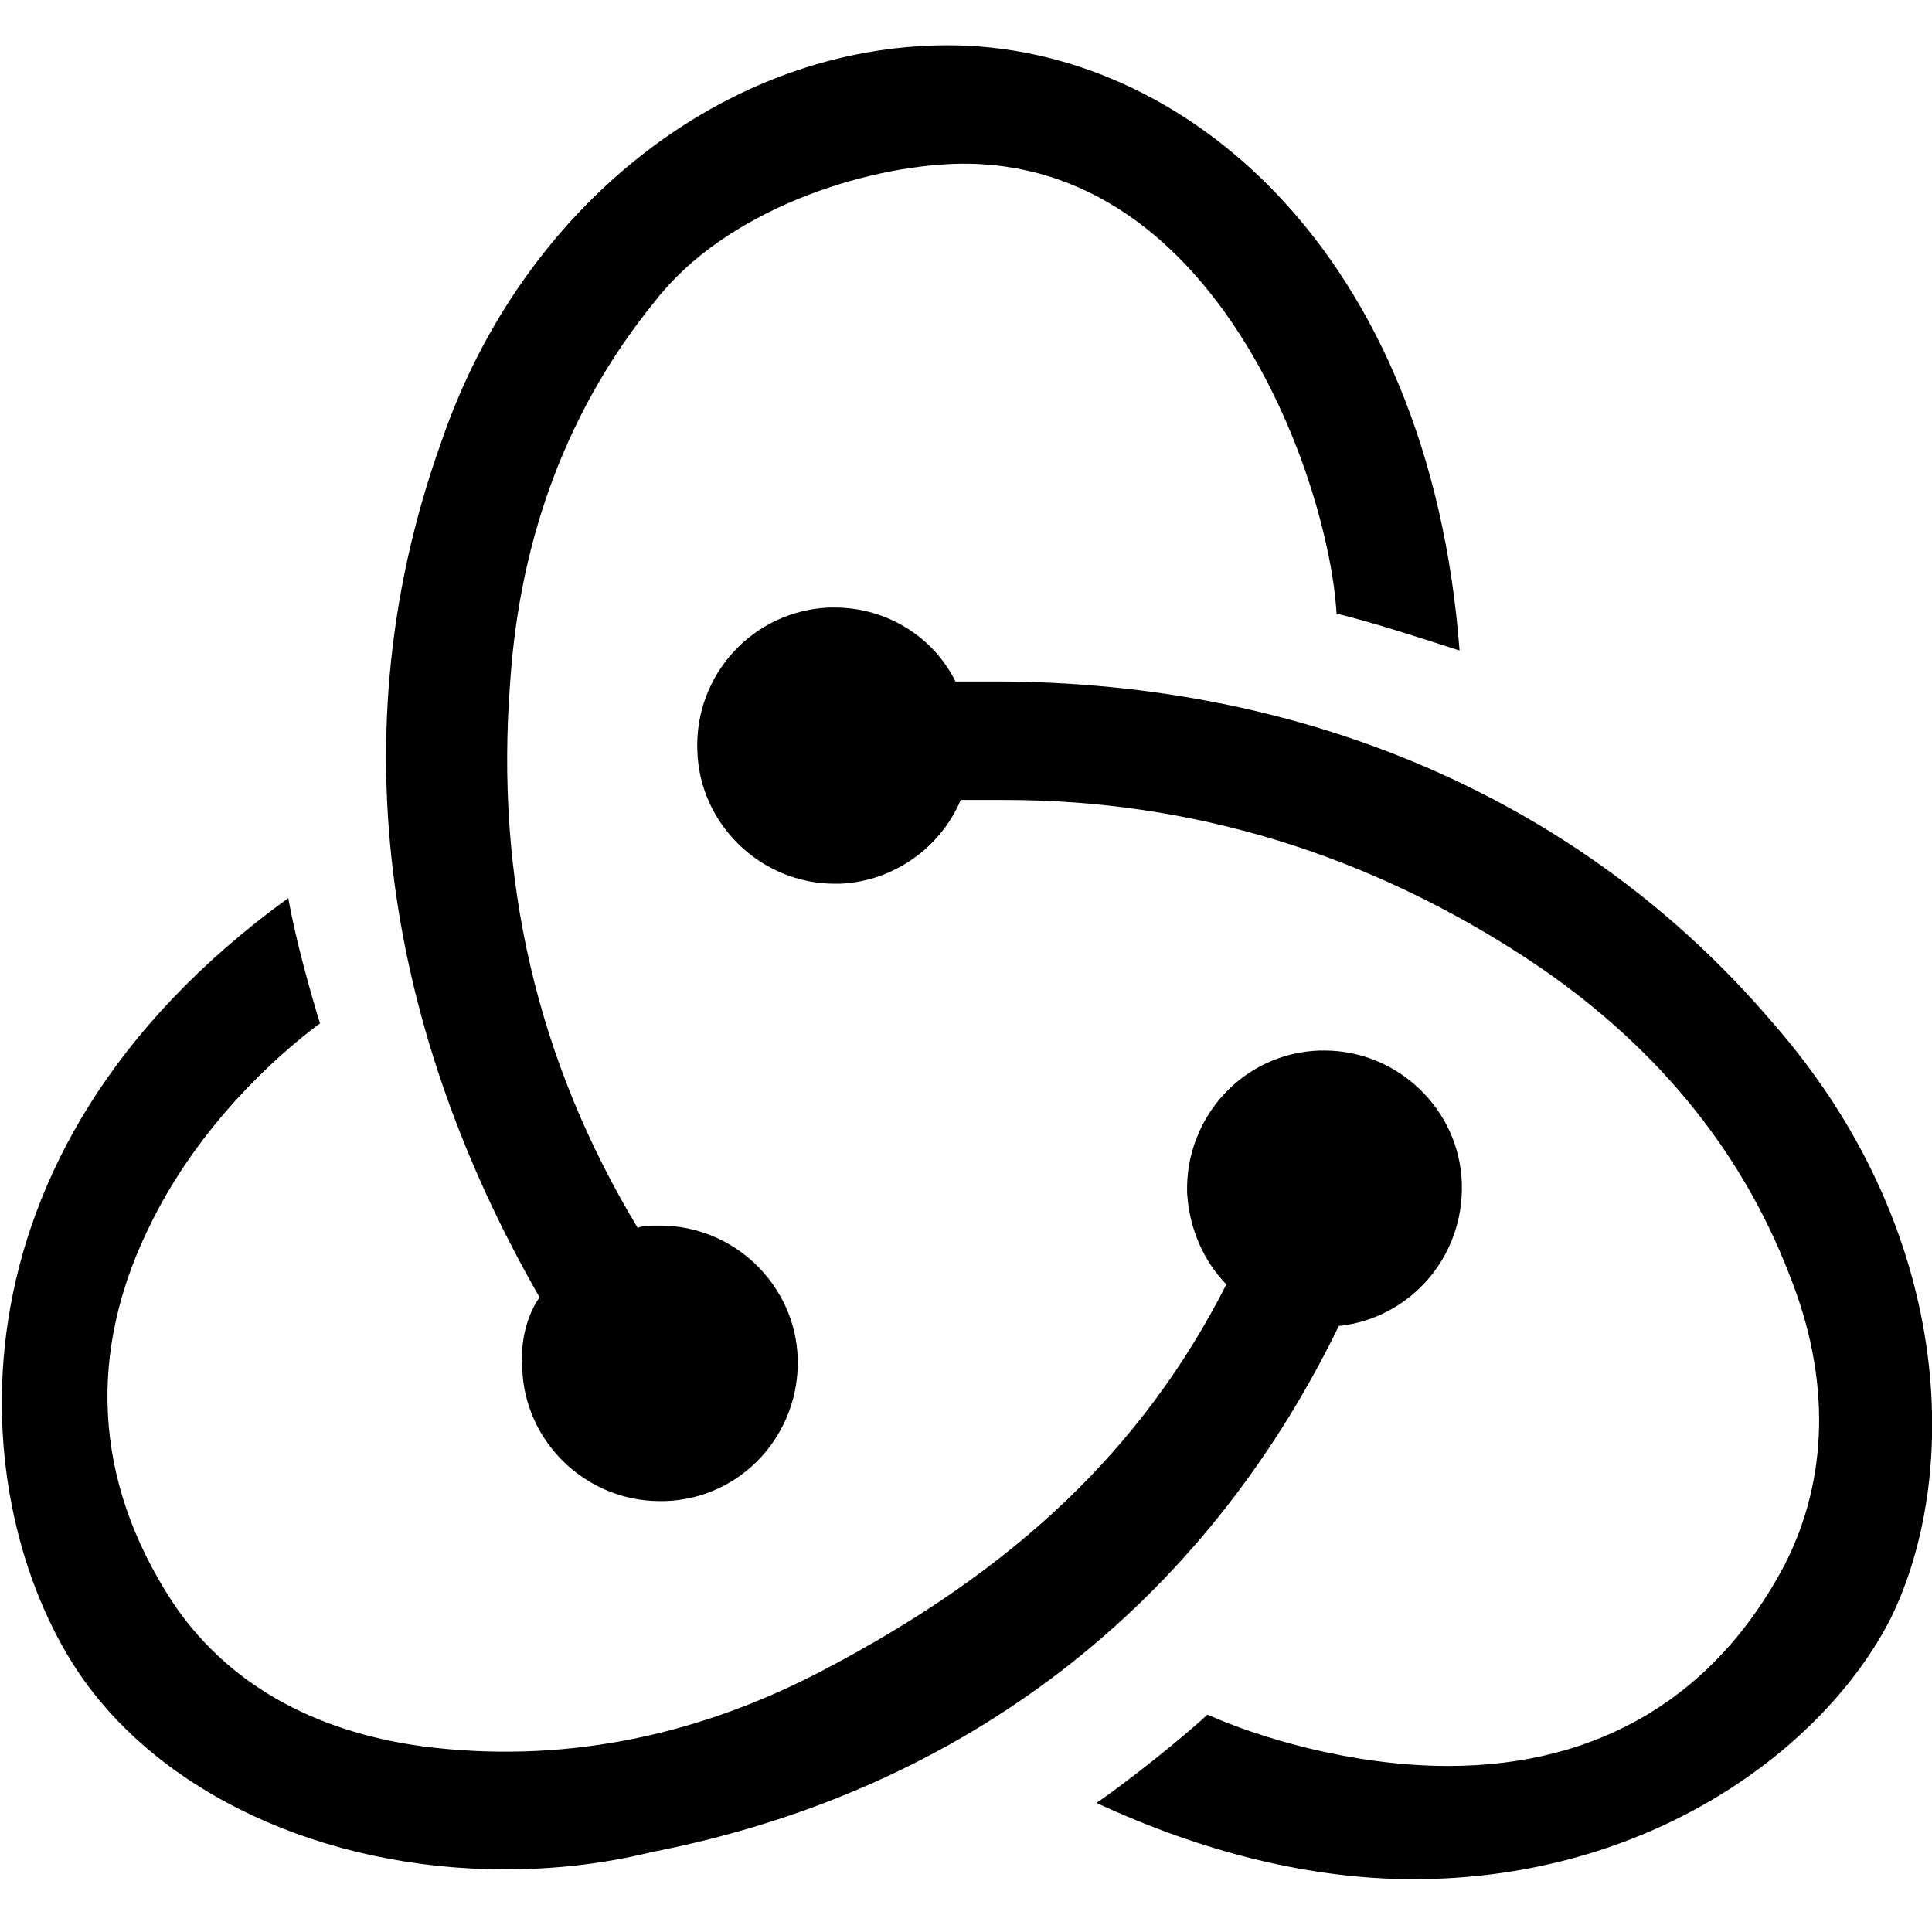
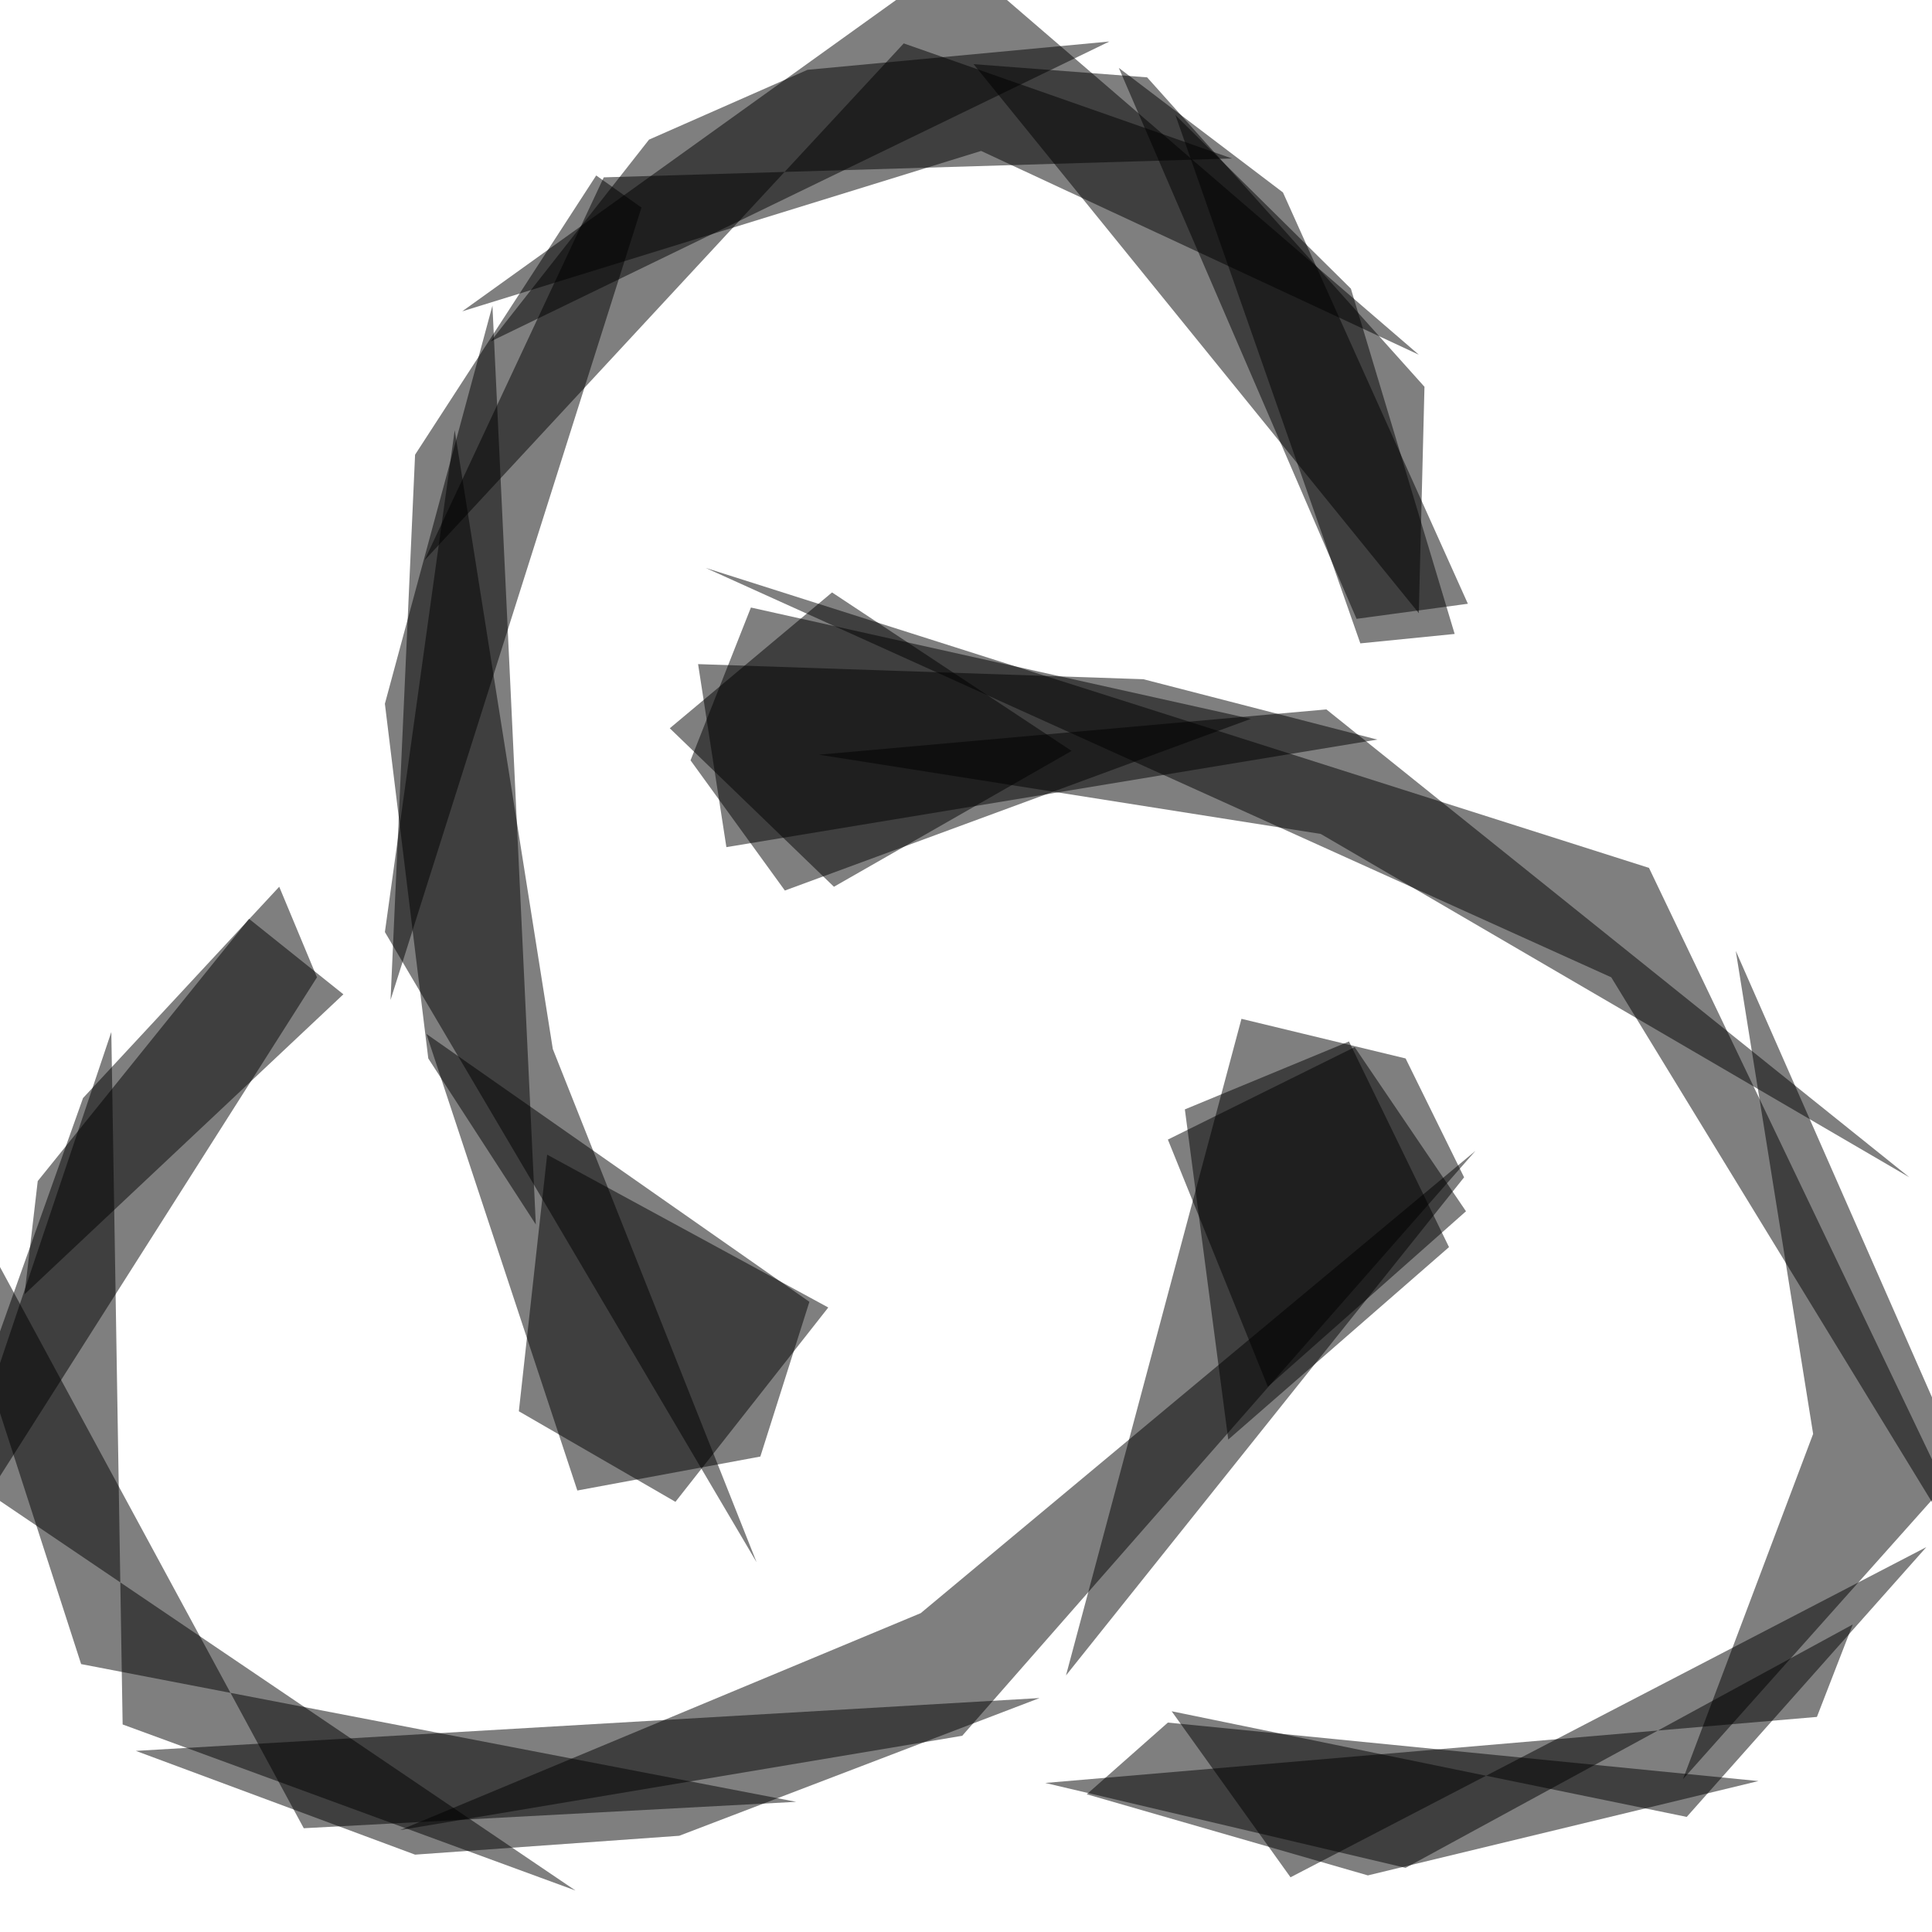
- <svg xmlns="http://www.w3.org/2000/svg" version="1.1" viewBox="0 0 256 256" width="256" height="256">
-   <path class="brand-logo__filled" d="M177.4 175.7c9.4-1 16.6-9.1 16.3-18.9-.3-9.8-8.5-17.6-18.2-17.6h-.6c-10.1.3-17.9 8.8-17.6 18.9.3 4.9 2.3 9.1 5.2 12.1-11.1 21.8-28 37.8-53.4 51.1-17.3 9.1-35.2 12.4-53.1 10.1-14.7-2-26.1-8.5-33.2-19.2-10.4-16-11.4-33.2-2.6-50.5 6.2-12.4 16-21.5 22.2-26.1-1.3-4.2-3.3-11.4-4.2-16.6-47.2 34.2-42.4 80.5-28 102.3 10.8 16.3 32.6 26.4 56.7 26.4 6.5 0 13-.7 19.5-2.3 41.5-8.1 73.1-32.9 91-69.7zm57.3-40.4c-24.8-29-61.2-45-102.9-45h-5.2c-2.9-5.9-9.1-9.8-16-9.8h-.7c-10.1.4-17.9 8.9-17.5 19 .3 9.8 8.5 17.6 18.2 17.6h.7c7.2-.3 13.4-4.9 16-11.1h5.9c24.8 0 48.2 7.2 69.4 21.2 16.3 10.8 28 24.8 34.5 41.7 5.5 13.7 5.2 27-.6 38.4-9.1 17.3-24.4 26.7-44.6 26.7-13 0-25.4-3.9-31.9-6.8-3.6 3.3-10.1 8.5-14.7 11.7 14 6.5 28.3 10.1 42 10.1 31.3 0 54.4-17.3 63.2-34.5 9.3-18.9 8.6-51.5-15.8-79.2zm-165.5 46c.3 9.8 8.5 17.6 18.2 17.6h.7c10.1-.3 17.9-8.8 17.6-18.9-.3-9.8-8.5-17.6-18.2-17.6h-.7c-.7 0-1.6 0-2.3.3-13.4-22.2-18.9-46.3-16.9-72.3 1.3-19.5 7.8-36.5 19.2-50.5 9.4-12.1 27.7-17.9 40.1-18.2 34.5-.7 49.2 42.3 50.2 59.6 4.2 1 11.4 3.3 16.3 4.9-4-52.8-36.5-80.2-67.8-80.2-29.3 0-56.4 21.2-67.1 52.5-15 41.7-5.2 81.8 13 113.4-1.6 2.2-2.6 5.8-2.3 9.4z" />
+ <svg xmlns="http://www.w3.org/2000/svg" version="1.1" viewBox="0 0 1024 1024" width="1024" height="1024">
+   <g class="brand-logo__filled" fill-opacity=".5">
+     <path d="M516 34l236 291 3-120L608 41zM226 548l80 242 97-18 26-82zm172-226l265 59-247 91-50-69zm178 629l43-38 313 31-207 50zm82-411l87 21 31 63-211 264z" />
+     <path d="M507-23L245 165l275-85 232 108zM-62 880l230-362-20-48L44 582zm613 20l-191 73-140 10-148-55zm-150-72L204 494l37-266 52 328zm453-310l220 360-200-418-500-159z" />
+     <path d="M680 102l98 218-59 8L593 36zm88 559l-53-109-87 36 23 175zm126 302l-273-56 63 88 337-175zM340 110l-24-17-96 148-13 289zm15 276l87 84 126-72-127-84zm-50 616L-20 782l79-235 6 367zm53-206l81-103-149-81-15 136z" />
+     <path d="M510 920l-298 50 276-115 294-245zm530-143L892 943l69-183-41-256zM479 23l174 61-333 10-95 203z" />
+     <path d="M700 442l312 182-309-248-269 24zM422 955l-261 14-223-412L43 882z" />
+     <path d="M13 686l169-159-50-40L20 626zm950 224l-409 35 191 45 237-129zM260 181L588 22 428 37l-84 37zm511 155l-50 5-98-280 93 92zm-165 24l-236-8 15 97 345-57z" />
+     <path d="M227 561l57 88-23-487-57 211zm491-6l-99 49 53 131 105-93z" />
+   </g>
</svg>
